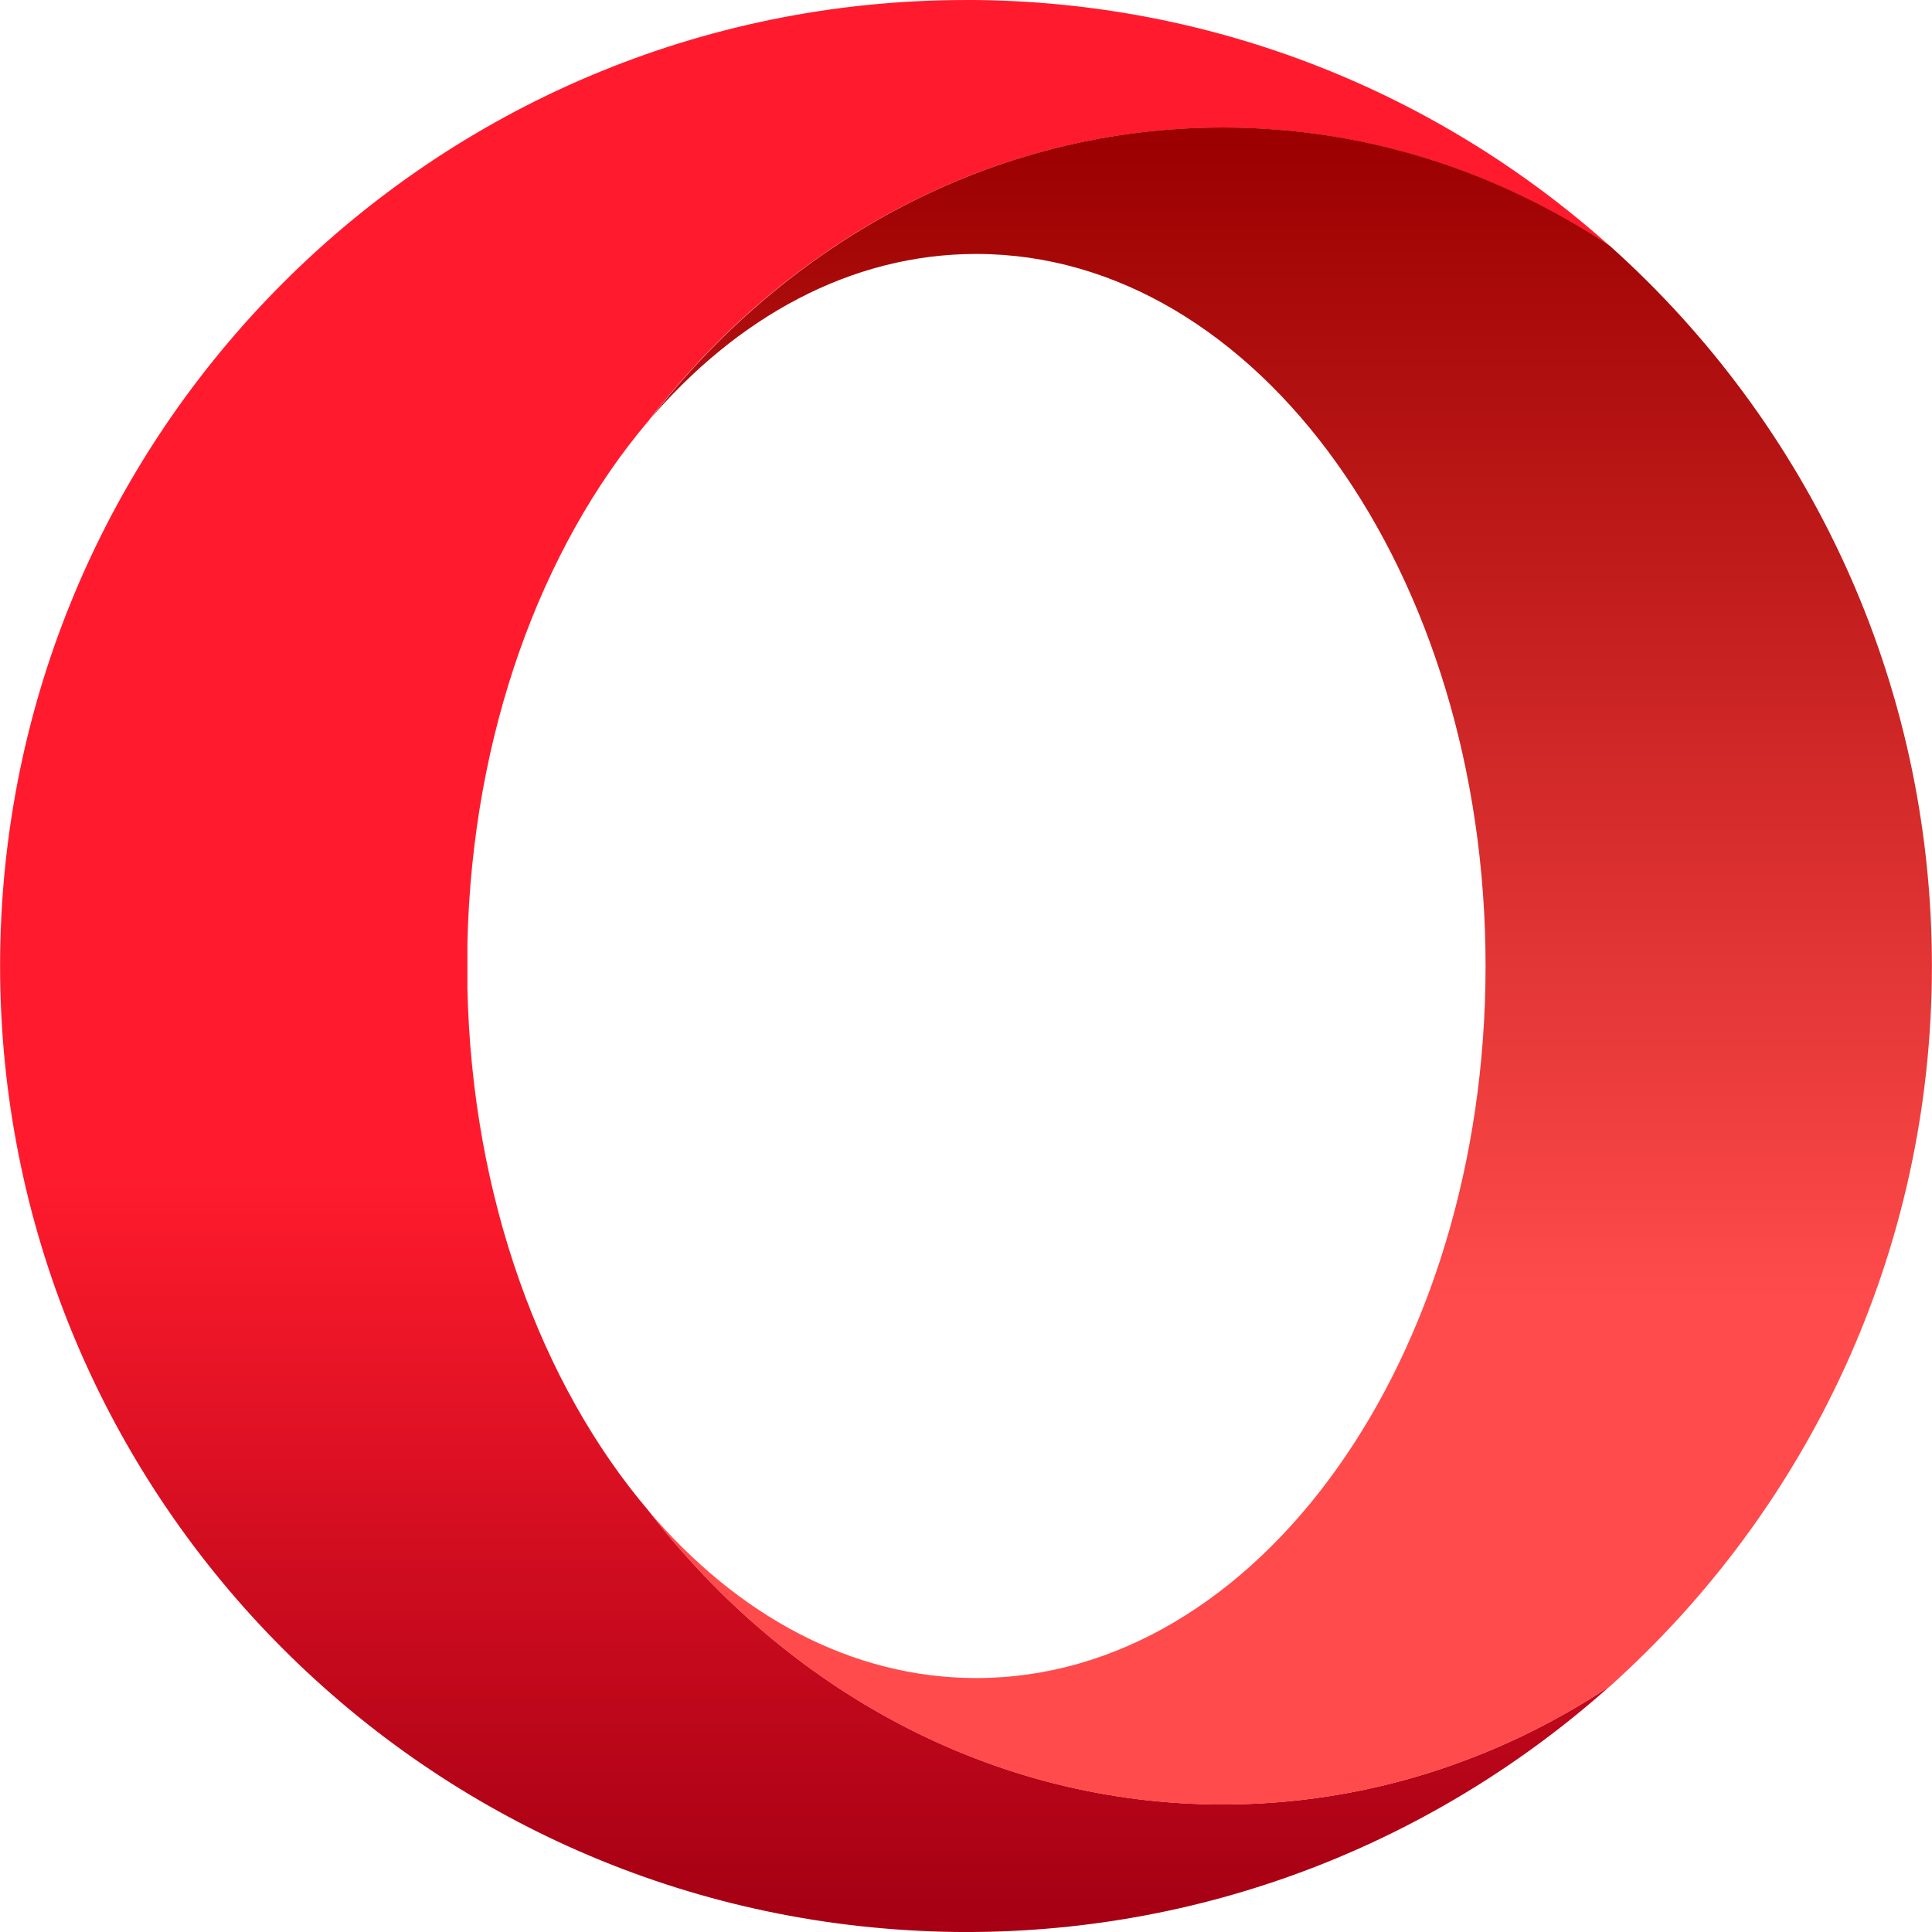
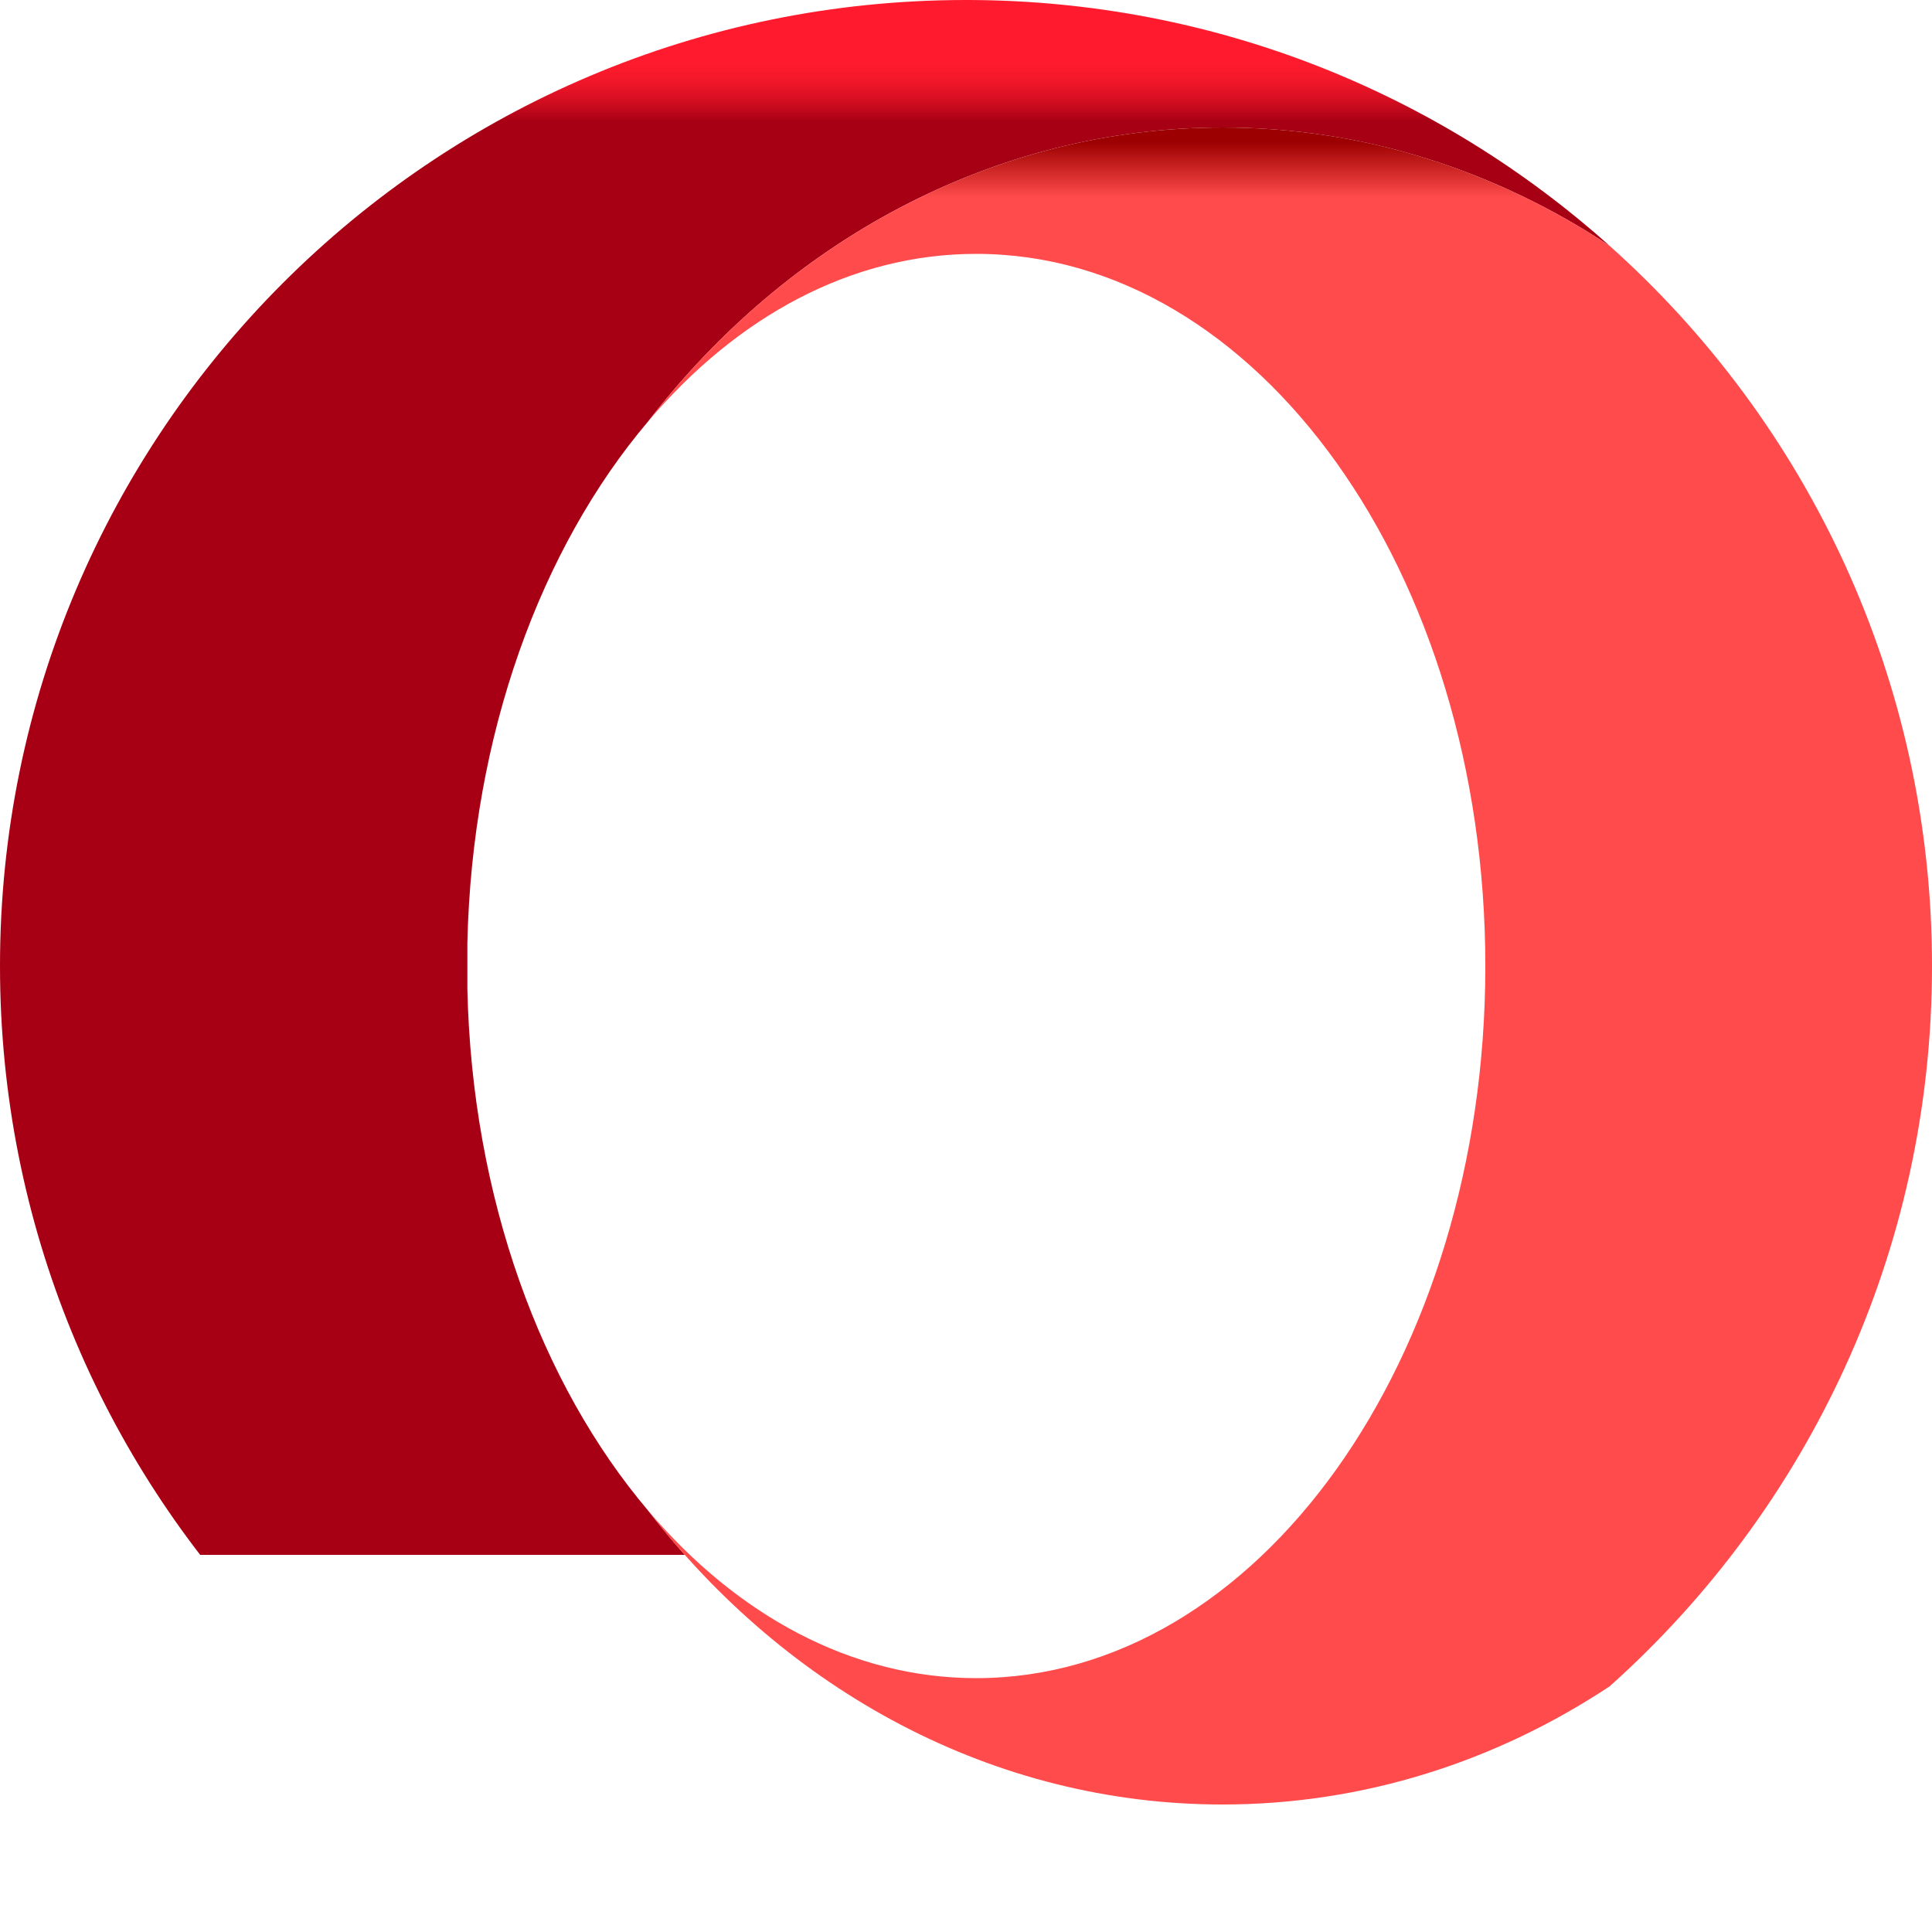
- <svg xmlns="http://www.w3.org/2000/svg" height="64" width="64">
-   <defs>
-     <linearGradient id="A" spreadMethod="pad" gradientUnits="userSpaceOnUse" y2="50.062" x2="20.729" y1="10.01" x1="20.729">
-       <stop offset="0" stop-color="#ff1b2d" />
-       <stop offset=".3" stop-color="#ff1b2d" />
-       <stop offset=".61" stop-color="#ff1b2d" />
-       <stop offset="1" stop-color="#a70014" />
+ <svg xmlns="http://www.w3.org/2000/svg" xml:space="preserve" viewBox="0 0 512 512">
+   <g transform="scale(.048)">
+     <linearGradient id="a" x1="112824.305" x2="112824.305" y1="-50348.805" y2="-60686.363" gradientTransform="matrix(.048 0 0 -.048 -971.833 -2242.833)" gradientUnits="userSpaceOnUse">
+       <stop offset=".3" style="stop-color:#ff1b2d" />
+       <stop offset=".438" style="stop-color:#fa1a2c" />
+       <stop offset=".594" style="stop-color:#ed1528" />
+       <stop offset=".758" style="stop-color:#d60e21" />
+       <stop offset=".927" style="stop-color:#b70519" />
+       <stop offset="1" style="stop-color:#a70014" />
    </linearGradient>
-     <linearGradient id="B" spreadMethod="pad" gradientUnits="userSpaceOnUse" y2="47.795" x2="31.106" y1="12.371" x1="31.106">
-       <stop offset="0" stop-color="#9c0000" />
-       <stop offset=".7" stop-color="#ff4b4b" />
-       <stop offset="1" stop-color="#ff4b4b" />
+     <path d="M3577.6 8339.2c-589.9-696.5-971.7-1724.8-997.3-2880v-251.7c25.6-1155.2 407.5-2183.5 997.3-2880C4343.5 1334.4 5480.5 704 6749.9 704c780.8 0 1512.5 238.9 2137.6 653.9C7948.8 517.3 6711.5 5.3 5353.6 0h-20.3C2388.3 0 0 2388.3 0 5333.3c0 2860.8 2251.7 5194.7 5079.5 5326.9 84.3 4.3 168.5 6.4 253.9 6.4 1365.3 0 2611.2-513.1 3554.1-1356.8-625.1 413.9-1355.7 652.8-2137.6 652.8-1269.4.1-2406.4-630.3-3172.3-1623.4" style="fill:url(#a)" />
+     <linearGradient id="b" x1="168624.297" x2="168624.297" y1="-63042.582" y2="-72185.563" gradientTransform="matrix(.048 0 0 -.048 -971.833 -2242.833)" gradientUnits="userSpaceOnUse">
+       <stop offset="0" style="stop-color:#9c0000" />
+       <stop offset=".7" style="stop-color:#ff4b4b" />
    </linearGradient>
-   </defs>
-   <g transform="matrix(1.548556 0 0 1.548556 -5.437124 -14.45667)">
-     <path d="M24.173 9.336c-11.412 0-20.66 9.253-20.66 20.664a20.67 20.67 0 0 0 19.682 20.64c.33.016.654.025.983.025 5.293 0 10.116-2 13.772-5.26-2.422 1.608-5.256 2.53-8.282 2.53-4.922 0-9.327-2.443-12.292-6.292-2.286-2.694-3.767-6.683-3.866-11.157v-.975c.1-4.47 1.58-8.46 3.86-11.157 2.965-3.85 7.373-6.288 12.296-6.288 3.027 0 5.86.925 8.282 2.533-3.64-3.257-8.434-5.243-13.698-5.264h-.078z" fill="url(#A)" />
-     <path d="M17.372 18.354c1.9-2.237 4.347-3.586 7.024-3.586C30.412 14.768 35.29 21.6 35.29 30s-4.877 15.232-10.894 15.232c-2.677 0-5.124-1.35-7.02-3.586 2.965 3.85 7.37 6.292 12.292 6.292 3.027 0 5.86-.925 8.282-2.53 4.227-3.787 6.888-9.286 6.888-15.41s-2.66-11.62-6.892-15.405c-2.422-1.608-5.25-2.53-8.278-2.53-4.922 0-9.327 2.443-12.292 6.292" fill="url(#B)" />
+     <path d="M3577.6 2327.5c489.6-578.1 1121.1-925.9 1812.3-925.9 1553.1 0 2810.7 1760 2810.7 3931.7S6941.9 9265.1 5389.9 9265.1c-690.1 0-1322.7-348.8-1812.3-925.9 765.9 993.1 1902.9 1623.5 3172.3 1623.5 780.8 0 1512.5-238.9 2137.6-652.8 1092.3-977.1 1779.2-2396.8 1779.2-3976.5s-686.9-2999.5-1779.2-3975.5C8262.4 942.9 7531.7 704 6749.9 704c-1269.4 0-2406.4 630.4-3172.3 1623.5" style="fill:url(#b)" />
  </g>
</svg>
